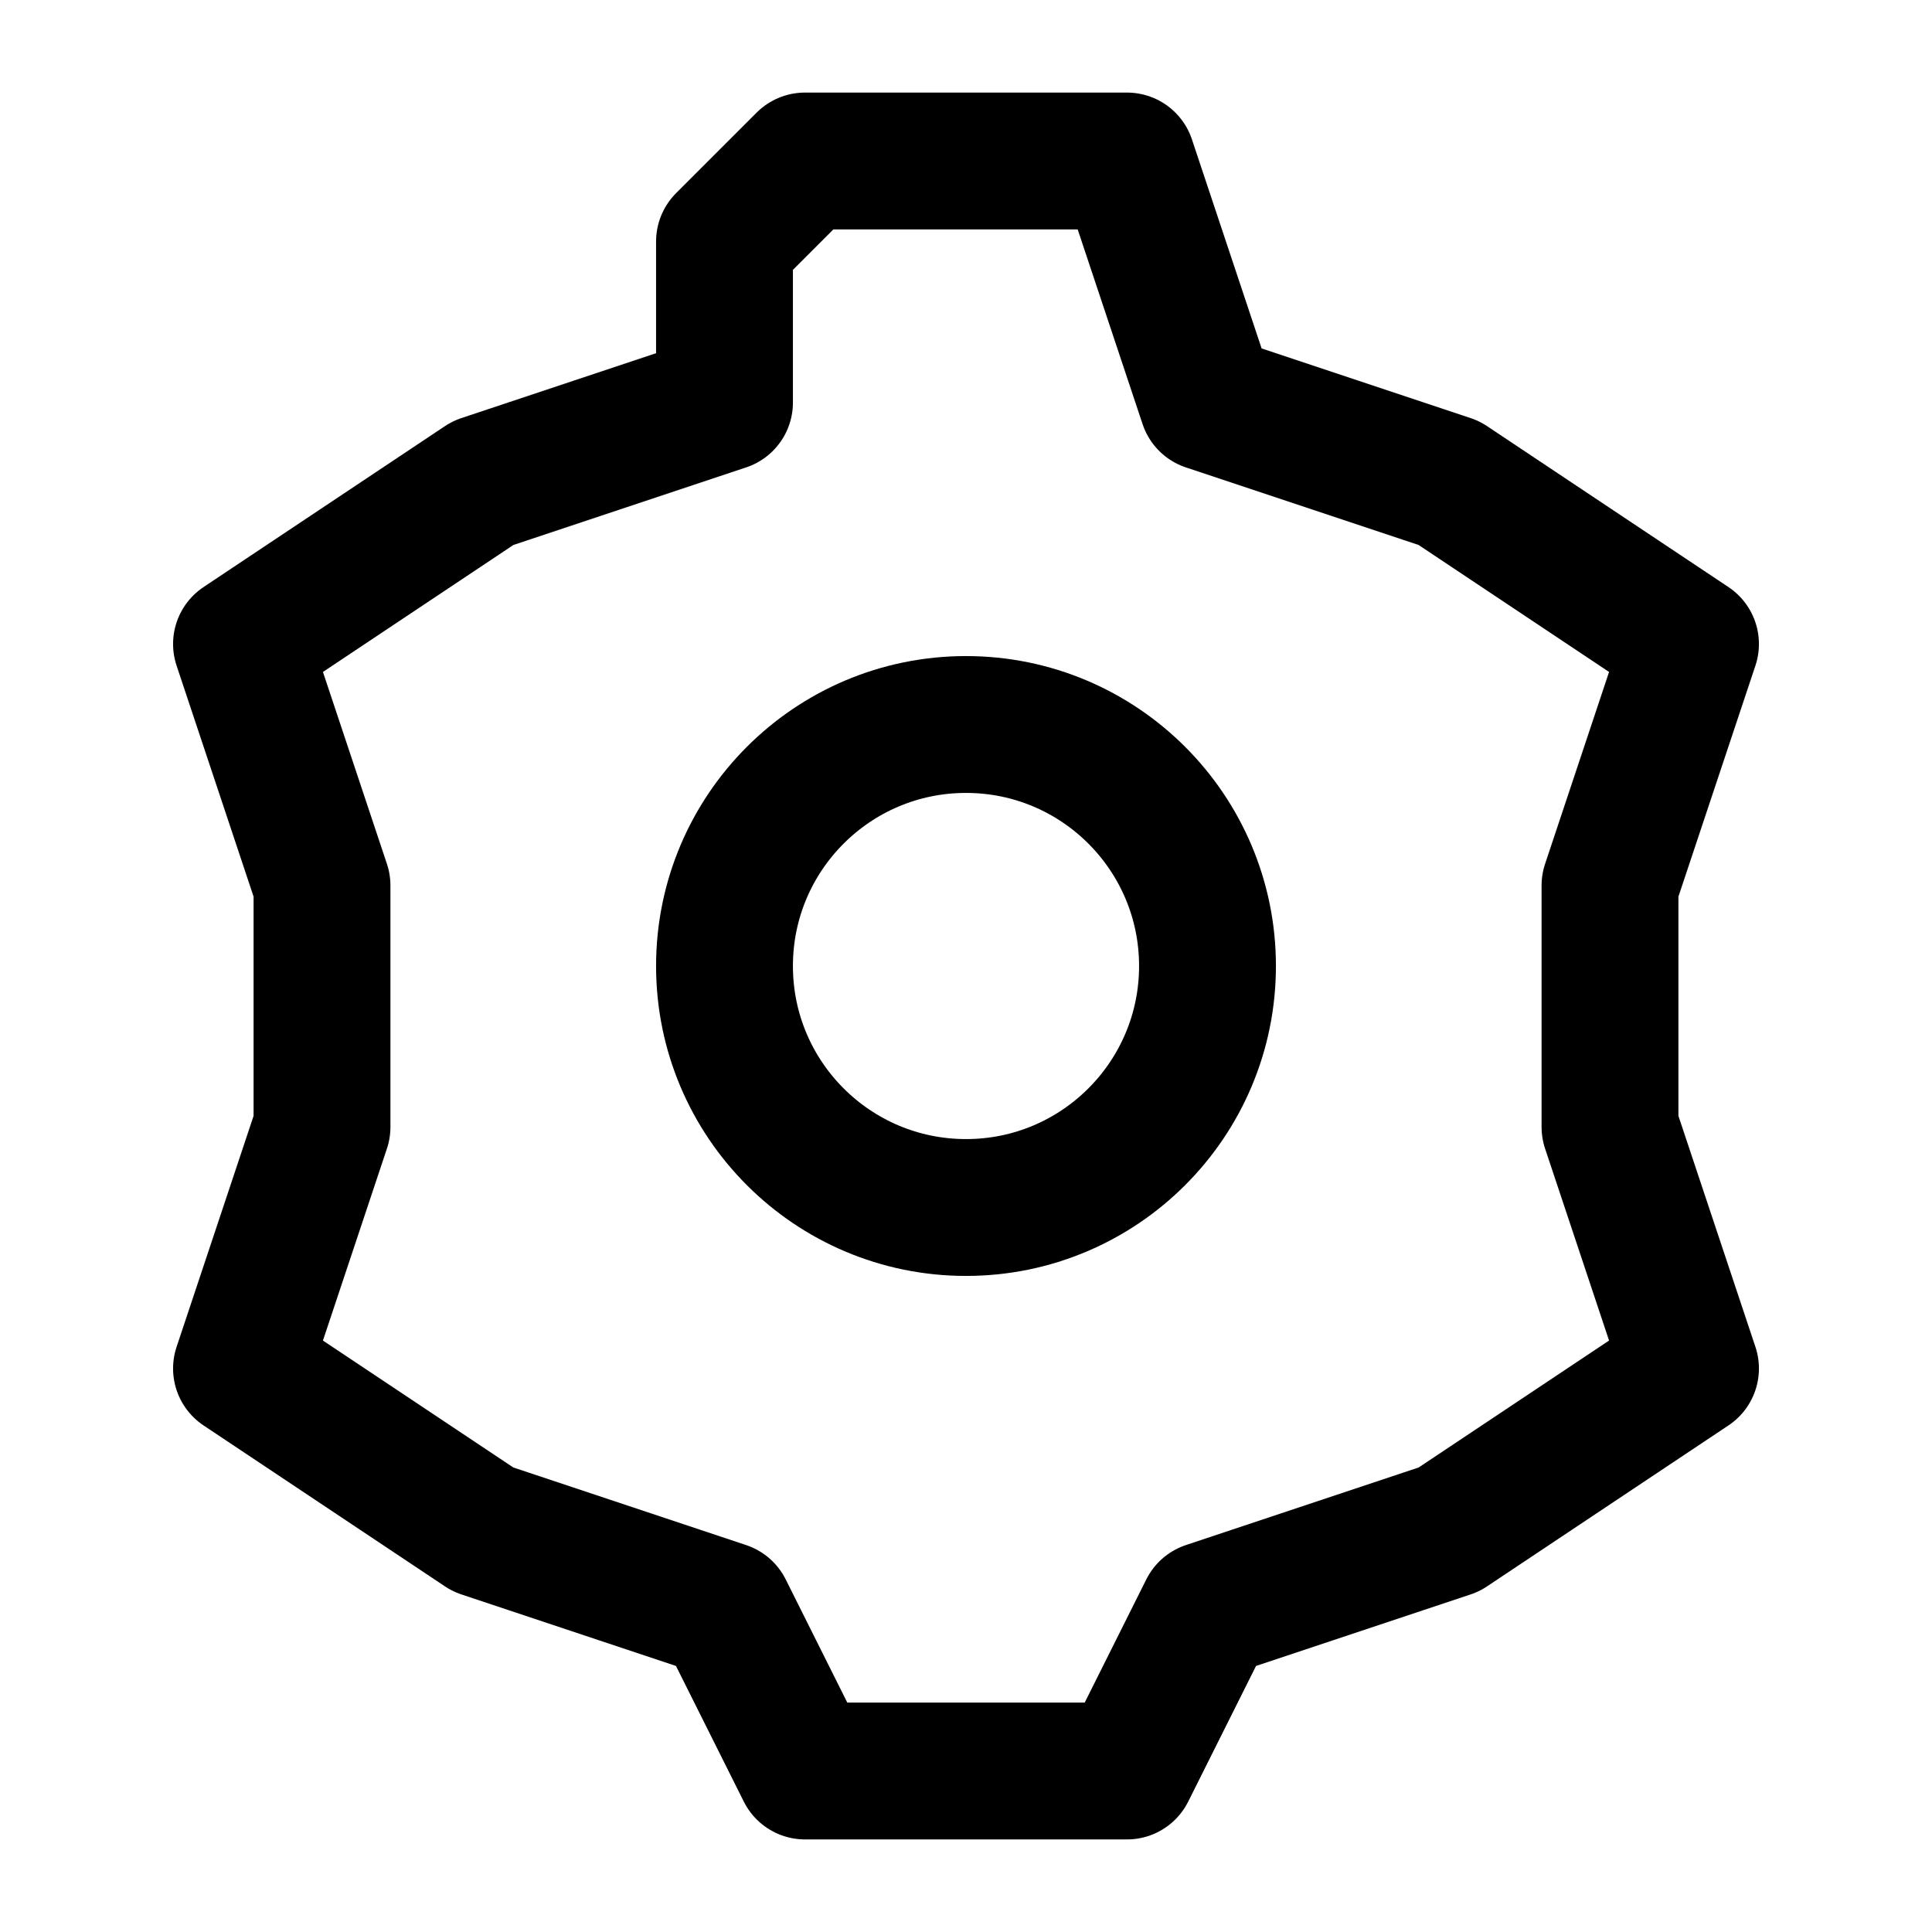
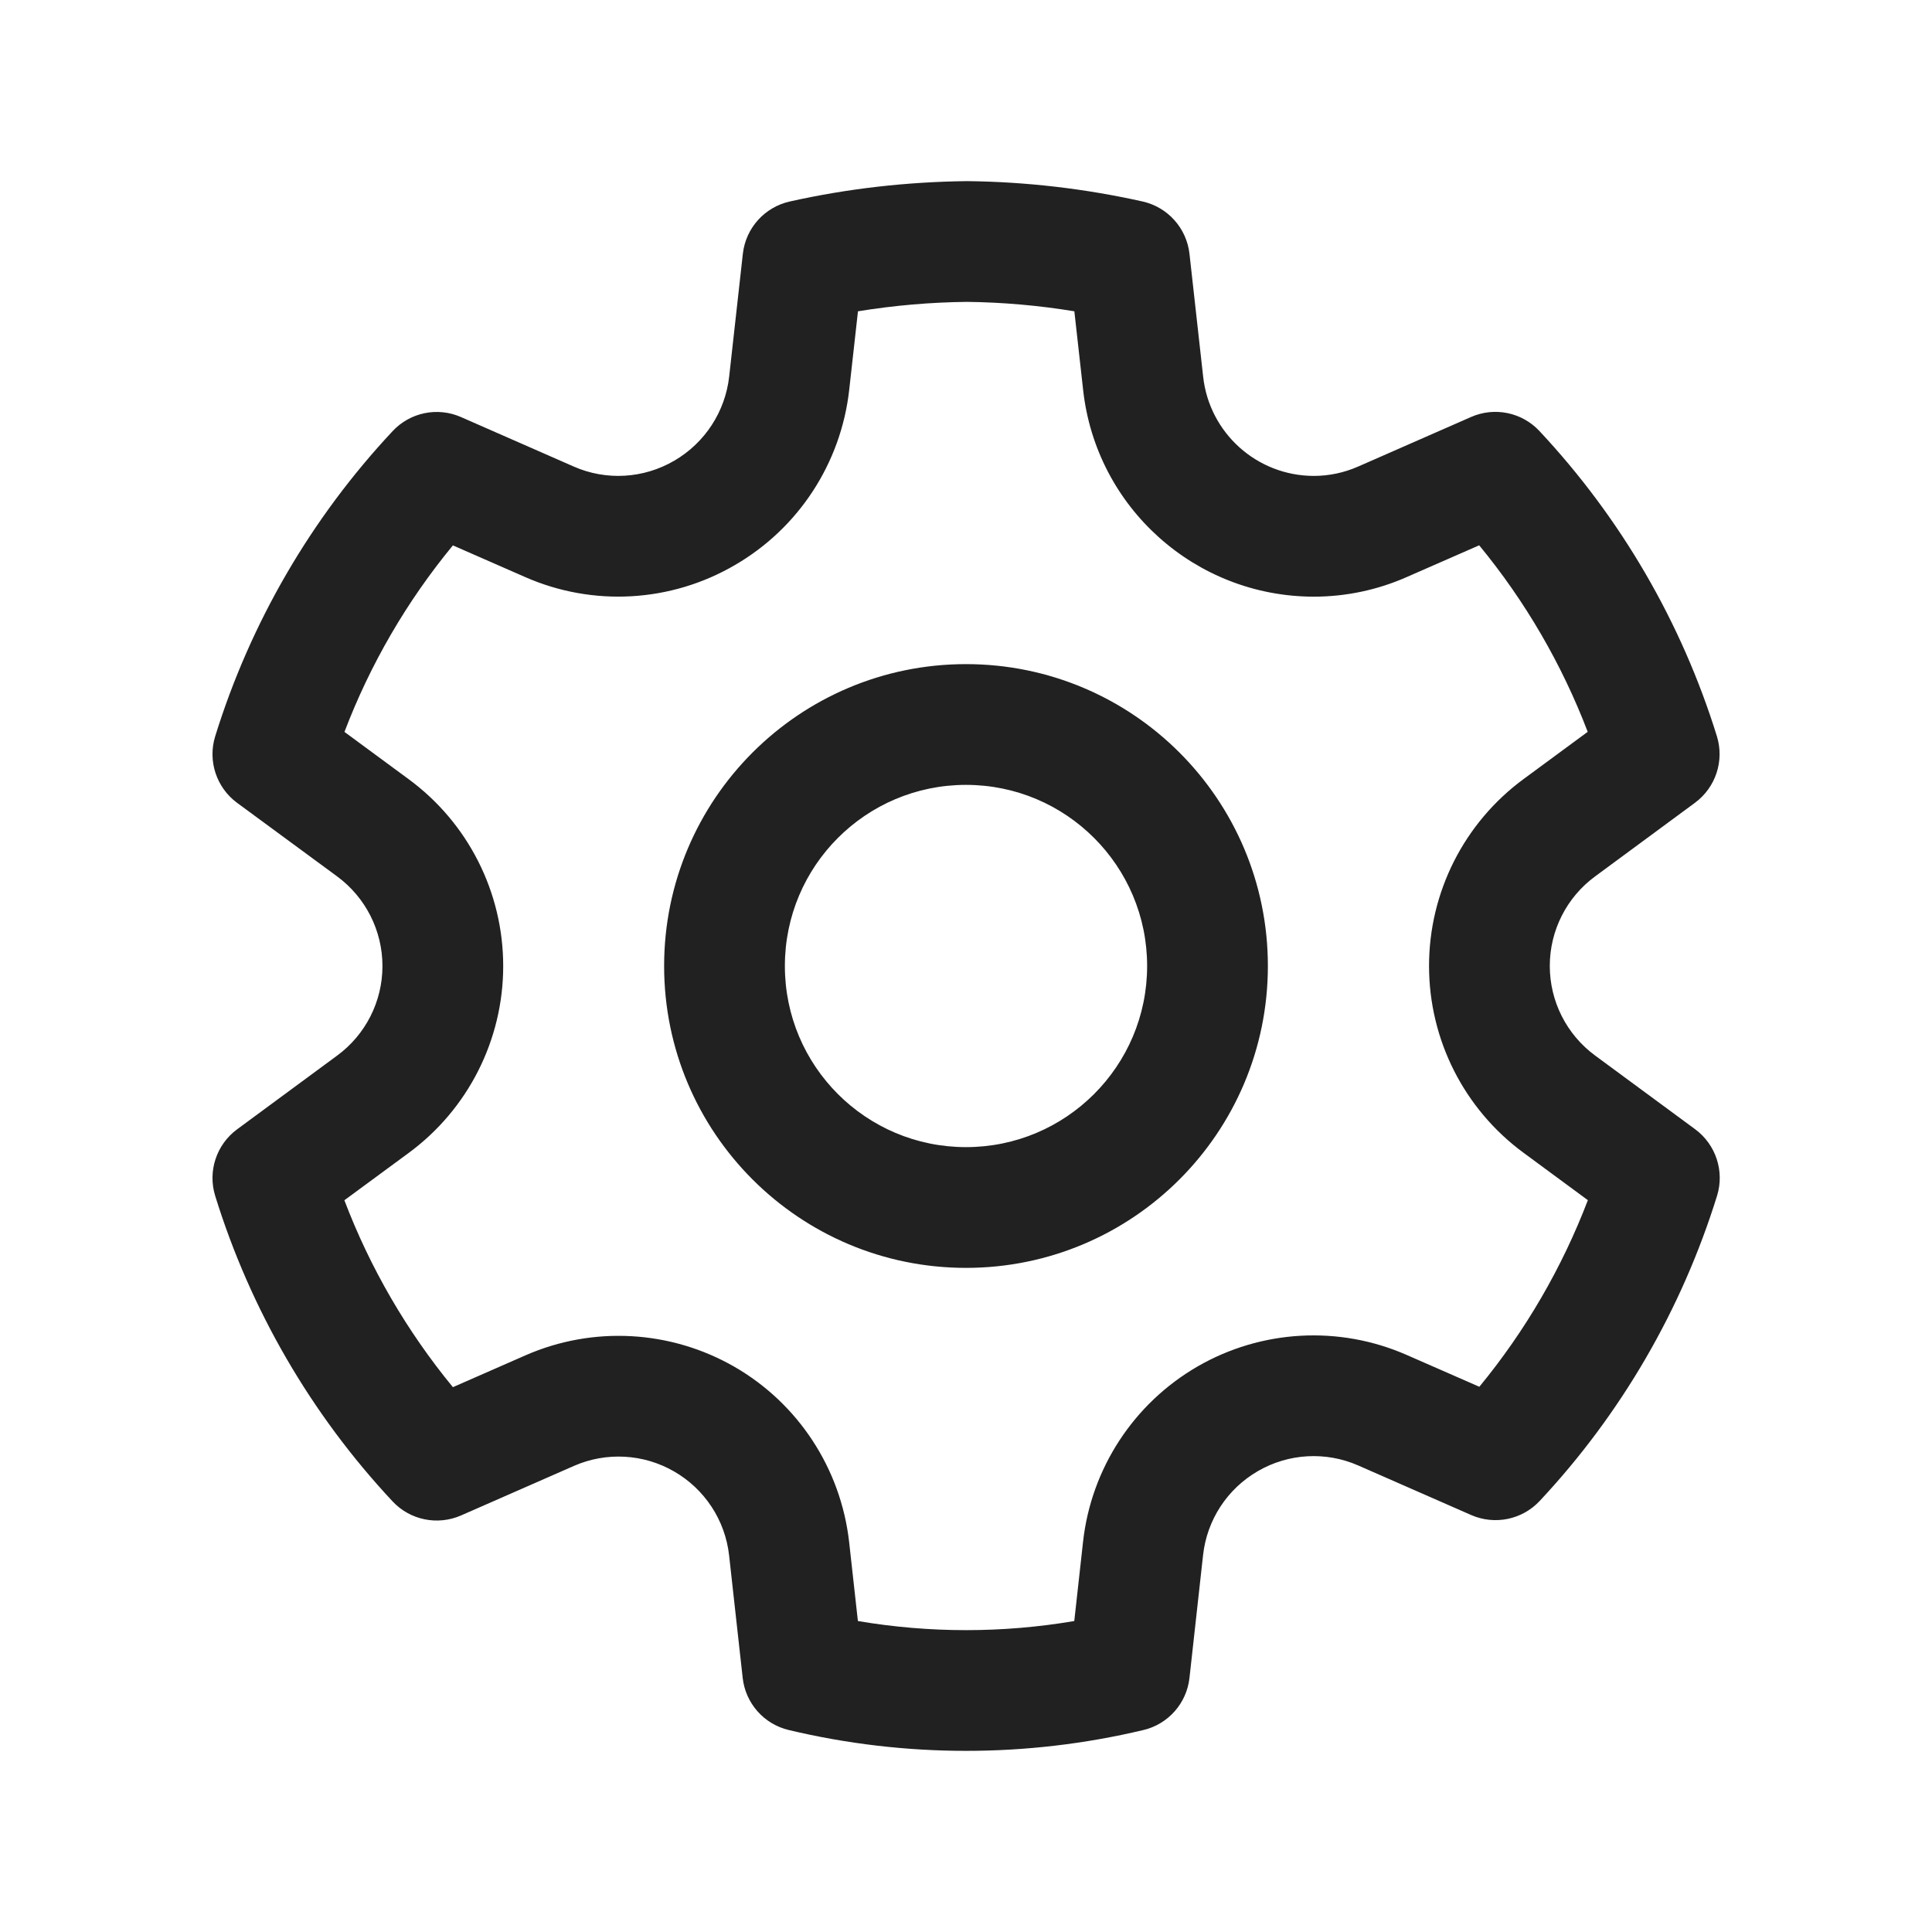
- <svg xmlns="http://www.w3.org/2000/svg" width="24" height="24" viewBox="0 0 24 24" fill="none" stroke="#000" stroke-width="1.7" stroke-linecap="round" stroke-linejoin="round">
-   <circle cx="12" cy="12" r="3" />
-   <path d="m9 3 1-1h4l1 3 3 1 3 2-1 3v3l1 3-3 2-3 1-1 2h-4l-1-2-3-1-3-2 1-3v-3L3 8l3-2 3-1V3Z" />
+ <svg xmlns="http://www.w3.org/2000/svg" width="24" height="24" viewBox="0 0 24 24" fill="none">
+   <path d="M12.012 2.25C12.746 2.258 13.477 2.343 14.194 2.503C14.506 2.573 14.74 2.834 14.776 3.152L14.946 4.679C15.023 5.38 15.615 5.911 16.321 5.912C16.51 5.912 16.698 5.872 16.873 5.795L18.274 5.18C18.565 5.052 18.905 5.121 19.123 5.354C20.135 6.435 20.889 7.731 21.328 9.146C21.422 9.451 21.313 9.782 21.056 9.972L19.815 10.887C19.461 11.147 19.252 11.56 19.252 11.999C19.252 12.439 19.461 12.852 19.816 13.113L21.058 14.028C21.315 14.218 21.424 14.549 21.33 14.854C20.891 16.268 20.138 17.565 19.126 18.646C18.909 18.878 18.569 18.948 18.277 18.821L16.871 18.204C16.469 18.028 16.007 18.054 15.627 18.274C15.246 18.494 14.993 18.881 14.945 19.318L14.776 20.844C14.741 21.159 14.512 21.418 14.204 21.491C12.756 21.836 11.246 21.836 9.798 21.491C9.49 21.418 9.261 21.159 9.226 20.844L9.057 19.32C9.008 18.884 8.754 18.498 8.374 18.279C7.995 18.06 7.533 18.034 7.132 18.209L5.726 18.826C5.434 18.953 5.094 18.883 4.877 18.651C3.865 17.569 3.111 16.27 2.673 14.855C2.579 14.55 2.688 14.219 2.945 14.029L4.188 13.113C4.542 12.853 4.751 12.44 4.751 12.001C4.751 11.561 4.542 11.148 4.188 10.887L2.945 9.973C2.688 9.783 2.579 9.452 2.673 9.147C3.112 7.732 3.866 6.436 4.878 5.355C5.096 5.122 5.436 5.053 5.727 5.181L7.128 5.796C7.531 5.973 7.994 5.946 8.376 5.723C8.756 5.502 9.009 5.114 9.058 4.678L9.228 3.152C9.264 2.833 9.498 2.573 9.811 2.503C10.528 2.343 11.26 2.259 12.012 2.25ZM12.012 3.75C11.558 3.755 11.106 3.794 10.658 3.867L10.549 4.844C10.447 5.754 9.92 6.561 9.13 7.019C8.336 7.483 7.367 7.539 6.525 7.169L5.626 6.775C5.054 7.469 4.599 8.251 4.279 9.092L5.076 9.679C5.815 10.222 6.251 11.084 6.251 12.001C6.251 12.917 5.815 13.779 5.077 14.322L4.278 14.91C4.598 15.752 5.054 16.536 5.626 17.232L6.531 16.835C7.369 16.469 8.331 16.523 9.124 16.979C9.916 17.436 10.444 18.242 10.548 19.153L10.657 20.137C11.547 20.288 12.456 20.288 13.345 20.137L13.454 19.153C13.555 18.242 14.083 17.434 14.876 16.975C15.669 16.517 16.633 16.463 17.473 16.831L18.377 17.227C18.949 16.532 19.404 15.749 19.725 14.909L18.927 14.321C18.188 13.778 17.752 12.916 17.752 11.999C17.752 11.083 18.188 10.221 18.926 9.678L19.723 9.091C19.402 8.251 18.947 7.468 18.375 6.774L17.478 7.167C17.113 7.329 16.718 7.412 16.319 7.412C14.849 7.41 13.616 6.304 13.455 4.844L13.346 3.867C12.901 3.794 12.453 3.755 12.012 3.75ZM12 8.25C14.071 8.25 15.75 9.929 15.75 12C15.75 14.071 14.071 15.75 12 15.75C9.929 15.75 8.25 14.071 8.25 12C8.25 9.929 9.929 8.25 12 8.25ZM12 9.75C10.757 9.75 9.75 10.757 9.75 12C9.75 13.243 10.757 14.25 12 14.25C13.242 14.25 14.25 13.243 14.25 12C14.25 10.757 13.242 9.75 12 9.75Z" fill="#212121" />
</svg>
